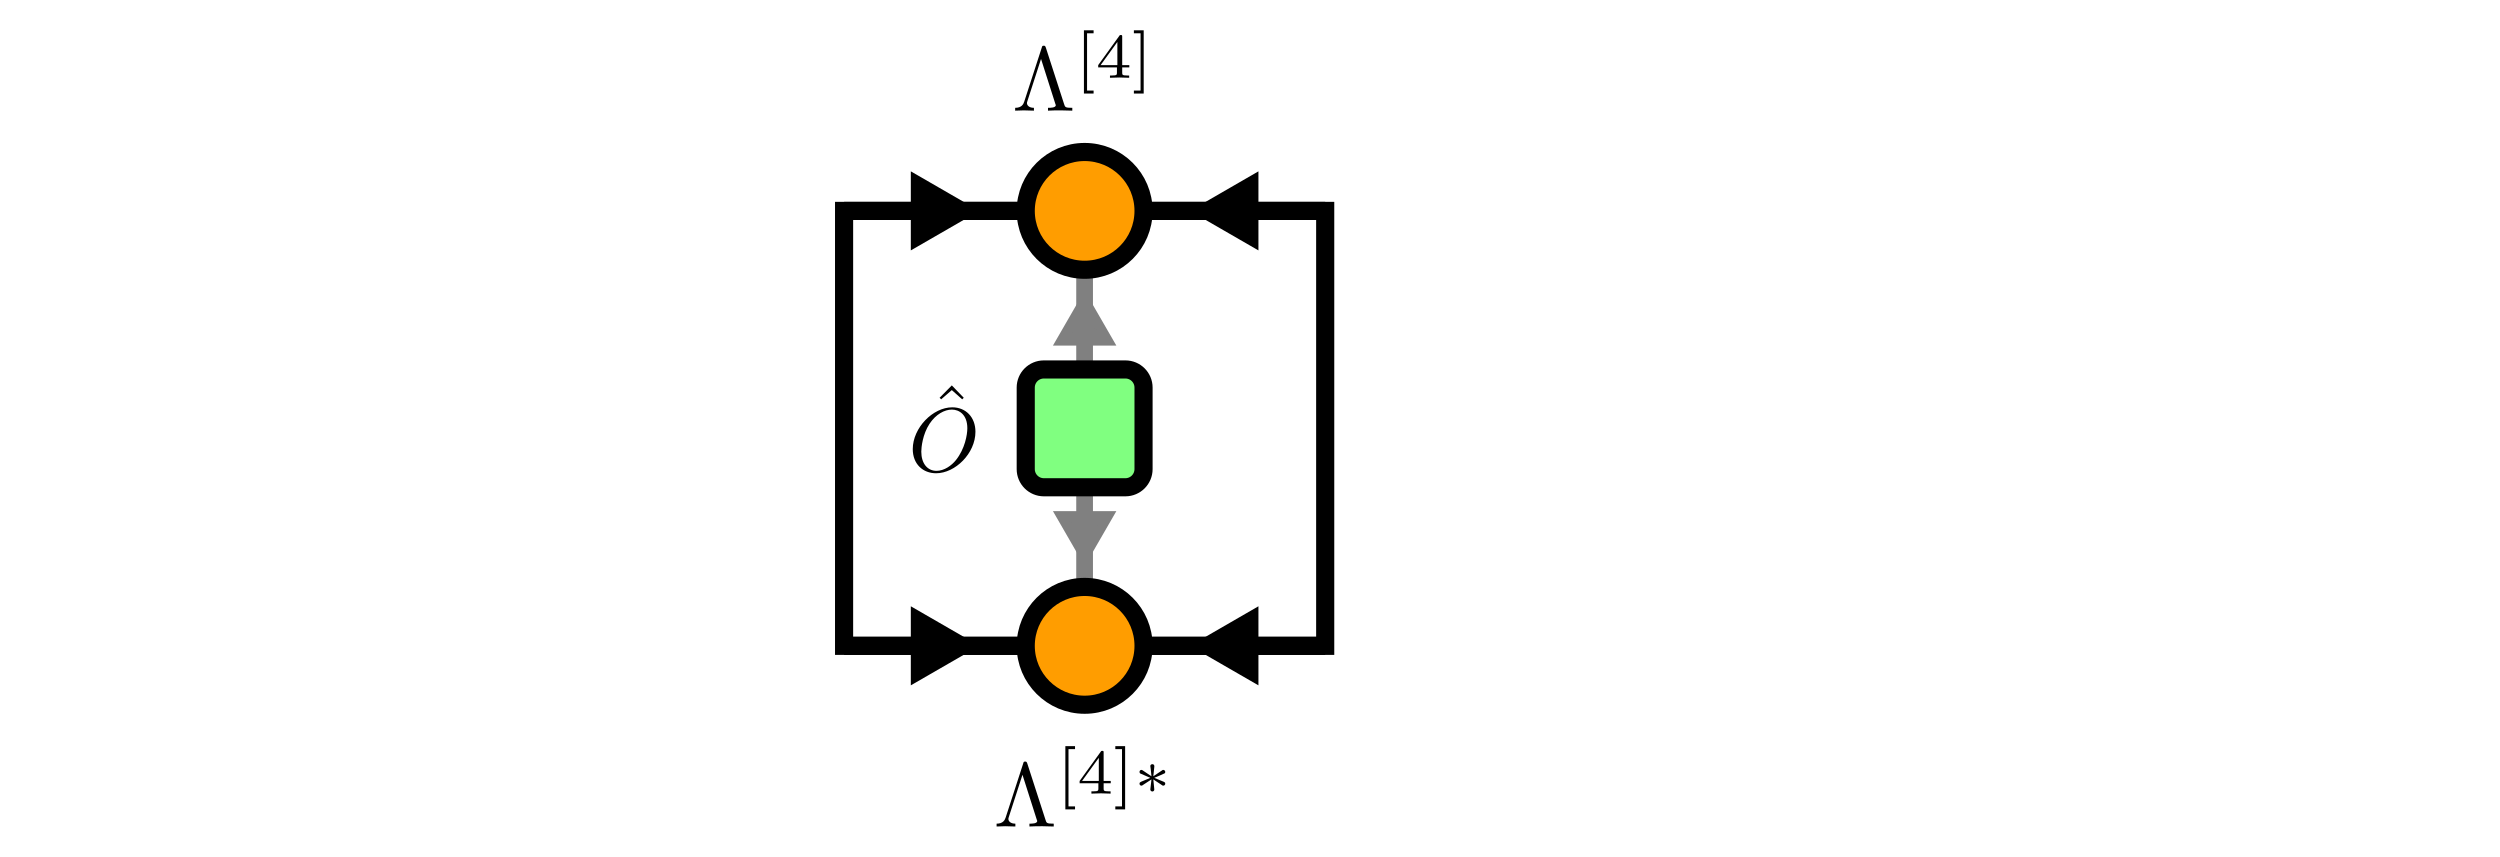
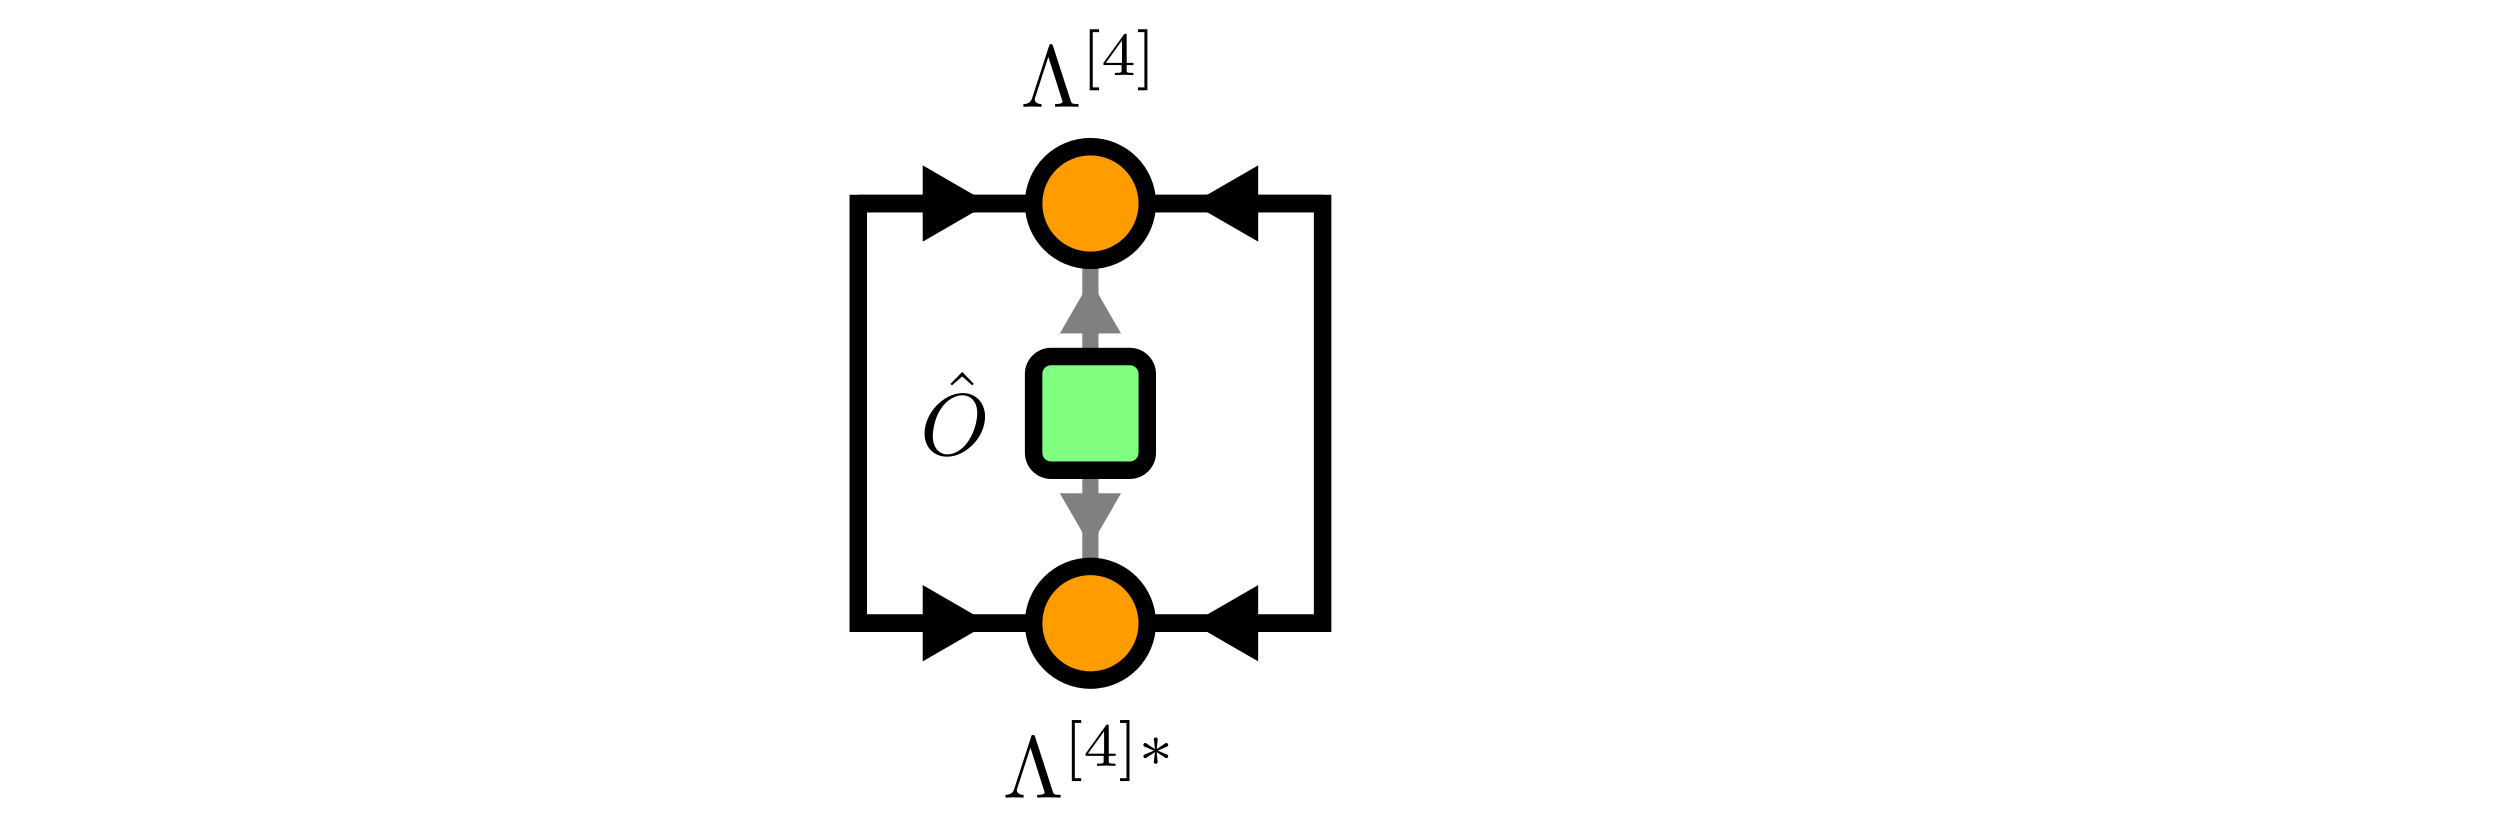
- <svg xmlns="http://www.w3.org/2000/svg" xmlns:xlink="http://www.w3.org/1999/xlink" width="274.869" height="94.192" viewBox="0 0 274.869 94.192">
+ <svg xmlns="http://www.w3.org/2000/svg" xmlns:xlink="http://www.w3.org/1999/xlink" width="284.831" height="94.192" viewBox="0 0 284.831 94.192">
  <defs>
    <g>
      <g id="glyph-0-0">
        <path d="M 3.688 -6.922 C 3.625 -7.125 3.562 -7.141 3.453 -7.141 C 3.297 -7.141 3.281 -7.094 3.234 -6.922 L 1.312 -1 C 1.219 -0.703 1.016 -0.312 0.312 -0.312 L 0.312 0 C 0.641 -0.016 1.156 -0.031 1.25 -0.031 C 1.531 -0.031 2.062 -0.016 2.375 0 L 2.375 -0.312 C 1.828 -0.312 1.609 -0.594 1.609 -0.828 C 1.609 -0.875 1.609 -0.906 1.656 -1.047 L 3.156 -5.688 L 4.719 -0.781 C 4.781 -0.641 4.781 -0.625 4.781 -0.609 C 4.781 -0.312 4.188 -0.312 3.922 -0.312 L 3.922 0 C 4.281 -0.031 4.984 -0.031 5.359 -0.031 C 5.75 -0.031 6.203 -0.016 6.594 0 L 6.594 -0.312 C 5.828 -0.312 5.797 -0.375 5.688 -0.734 Z M 3.688 -6.922 " />
      </g>
      <g id="glyph-0-1">
        <path d="M 2.5 -6.922 L 1.156 -5.562 L 1.328 -5.391 L 2.5 -6.406 L 3.641 -5.391 L 3.812 -5.562 Z M 2.5 -6.922 " />
      </g>
      <g id="glyph-1-0">
        <path d="M 2.016 1.734 L 2.016 1.406 L 1.297 1.406 L 1.297 -4.891 L 2.016 -4.891 L 2.016 -5.219 L 0.953 -5.219 L 0.953 1.734 Z M 2.016 1.734 " />
      </g>
      <g id="glyph-1-1">
        <path d="M 3.688 -1.141 L 3.688 -1.391 L 2.906 -1.391 L 2.906 -4.5 C 2.906 -4.641 2.906 -4.703 2.766 -4.703 C 2.672 -4.703 2.641 -4.703 2.578 -4.594 L 0.266 -1.391 L 0.266 -1.141 L 2.328 -1.141 L 2.328 -0.578 C 2.328 -0.328 2.328 -0.25 1.75 -0.25 L 1.562 -0.25 L 1.562 0 C 1.922 -0.016 2.359 -0.031 2.609 -0.031 C 2.875 -0.031 3.312 -0.016 3.672 0 L 3.672 -0.25 L 3.484 -0.25 C 2.906 -0.25 2.906 -0.328 2.906 -0.578 L 2.906 -1.141 Z M 2.375 -3.938 L 2.375 -1.391 L 0.531 -1.391 Z M 2.375 -3.938 " />
      </g>
      <g id="glyph-1-2">
        <path d="M 1.297 -5.219 L 0.219 -5.219 L 0.219 -4.891 L 0.953 -4.891 L 0.953 1.406 L 0.219 1.406 L 0.219 1.734 L 1.297 1.734 Z M 1.297 -5.219 " />
      </g>
      <g id="glyph-2-0">
        <path d="M 7.375 -4.344 C 7.375 -5.953 6.312 -7.031 4.828 -7.031 C 2.688 -7.031 0.484 -4.766 0.484 -2.438 C 0.484 -0.781 1.609 0.219 3.047 0.219 C 5.156 0.219 7.375 -1.969 7.375 -4.344 Z M 3.094 -0.047 C 2.109 -0.047 1.422 -0.844 1.422 -2.156 C 1.422 -2.609 1.562 -4.062 2.328 -5.219 C 3.016 -6.266 3.984 -6.781 4.781 -6.781 C 5.594 -6.781 6.484 -6.219 6.484 -4.734 C 6.484 -4.016 6.219 -2.469 5.234 -1.234 C 4.75 -0.625 3.938 -0.047 3.094 -0.047 Z M 3.094 -0.047 " />
      </g>
      <g id="glyph-3-0">
        <path d="M 2.25 -1.734 C 2.828 -1.984 3.078 -2.078 3.25 -2.172 C 3.391 -2.219 3.453 -2.25 3.453 -2.391 C 3.453 -2.5 3.359 -2.609 3.234 -2.609 C 3.188 -2.609 3.172 -2.609 3.094 -2.547 L 2.141 -1.906 L 2.25 -2.938 C 2.266 -3.062 2.25 -3.234 2.031 -3.234 C 1.953 -3.234 1.812 -3.188 1.812 -3.031 C 1.812 -2.969 1.844 -2.766 1.859 -2.688 C 1.875 -2.578 1.922 -2.062 1.938 -1.906 L 0.984 -2.547 C 0.922 -2.578 0.906 -2.609 0.844 -2.609 C 0.703 -2.609 0.625 -2.5 0.625 -2.391 C 0.625 -2.25 0.703 -2.203 0.766 -2.188 L 1.812 -1.734 C 1.25 -1.484 0.984 -1.391 0.812 -1.312 C 0.688 -1.25 0.625 -1.219 0.625 -1.094 C 0.625 -0.969 0.703 -0.875 0.844 -0.875 C 0.891 -0.875 0.906 -0.875 0.984 -0.938 L 1.938 -1.562 L 1.812 -0.453 C 1.812 -0.297 1.953 -0.234 2.031 -0.234 C 2.125 -0.234 2.25 -0.297 2.25 -0.453 C 2.25 -0.516 2.219 -0.719 2.219 -0.781 C 2.203 -0.906 2.156 -1.406 2.141 -1.562 L 2.969 -1.016 C 3.156 -0.875 3.172 -0.875 3.234 -0.875 C 3.359 -0.875 3.453 -0.969 3.453 -1.094 C 3.453 -1.234 3.359 -1.266 3.297 -1.297 Z M 2.25 -1.734 " />
      </g>
    </g>
    <clipPath id="clip-0">
-       <path clip-rule="nonzero" d="M 0 1 L 274.867 1 L 274.867 93 L 0 93 Z M 0 1 " />
+       <path clip-rule="nonzero" d="M 0 1 L 284.832 1 L 284.832 93 L 0 93 Z M 0 1 " />
    </clipPath>
    <clipPath id="clip-1">
-       <path clip-rule="nonzero" d="M 0 1 L 274.867 1 L 274.867 94 L 0 94 Z M 0 1 " />
+       <path clip-rule="nonzero" d="M 0 0 L 284.832 0 L 284.832 94.191 L 0 94.191 Z M 0 0 " />
    </clipPath>
    <clipPath id="clip-2">
-       <path clip-rule="nonzero" d="M 84 36 L 154 36 L 154 94.191 L 84 94.191 Z M 84 36 " />
+       <path clip-rule="nonzero" d="M 89 36 L 159 36 L 159 94.191 L 89 94.191 Z M 89 36 " />
    </clipPath>
  </defs>
  <g clip-path="url(#clip-0)">
-     <path fill-rule="nonzero" fill="rgb(100%, 100%, 100%)" fill-opacity="1" d="M 0.199 1.27 L 274.672 1.27 L 274.672 92.926 L 0.199 92.926 Z M 0.199 1.27 " />
+     <path fill-rule="nonzero" fill="rgb(100%, 100%, 100%)" fill-opacity="1" d="M 0.199 1.27 L 284.637 1.27 L 284.637 92.926 L 10.164 92.926 Z M 0.199 1.27 " />
  </g>
  <g clip-path="url(#clip-1)">
-     <path fill="none" stroke-width="0.399" stroke-linecap="butt" stroke-linejoin="miter" stroke="rgb(100%, 100%, 100%)" stroke-opacity="1" stroke-miterlimit="10" d="M -11.457 21.916 L 263.016 21.916 L 263.016 -69.74 L -11.457 -69.74 Z M -11.457 21.916 " transform="matrix(1, 0, 0, -1, 11.656, 23.186)" />
+     <path fill="none" stroke-width="0.399" stroke-linecap="butt" stroke-linejoin="miter" stroke="rgb(100%, 100%, 100%)" stroke-opacity="1" stroke-miterlimit="10" d="M -16.439 21.916 L 267.999 21.916 L 267.999 -69.74 L -6.474 -69.74 Z M -16.439 21.916 " transform="matrix(1, 0, 0, -1, 16.638, 23.186)" />
  </g>
-   <path fill="none" stroke-width="1.793" stroke-linecap="butt" stroke-linejoin="miter" stroke="rgb(50%, 50%, 50%)" stroke-opacity="1" stroke-miterlimit="10" d="M 107.598 -19.427 L 107.598 -6.474 " transform="matrix(1, 0, 0, -1, 11.656, 23.186)" />
-   <path fill-rule="nonzero" fill="rgb(50%, 50%, 50%)" fill-opacity="1" stroke-width="1.793" stroke-linecap="butt" stroke-linejoin="miter" stroke="rgb(50%, 50%, 50%)" stroke-opacity="1" stroke-miterlimit="10" d="M -6.906 4.257 L 0.476 -0 L -6.906 -4.258 Z M -6.906 4.257 " transform="matrix(0, -0.6, -0.6, 0, 119.2536, 33.31315)" />
-   <path fill="none" stroke-width="1.793" stroke-linecap="butt" stroke-linejoin="miter" stroke="rgb(50%, 50%, 50%)" stroke-opacity="1" stroke-miterlimit="10" d="M 107.598 -28.392 L 107.598 -41.345 " transform="matrix(1, 0, 0, -1, 11.656, 23.186)" />
-   <path fill-rule="nonzero" fill="rgb(50%, 50%, 50%)" fill-opacity="1" stroke-width="1.793" stroke-linecap="butt" stroke-linejoin="miter" stroke="rgb(50%, 50%, 50%)" stroke-opacity="1" stroke-miterlimit="10" d="M -6.903 4.258 L 0.473 0 L -6.903 -4.257 Z M -6.903 4.258 " transform="matrix(0, 0.6, 0.6, 0, 119.2536, 60.88)" />
-   <path fill="none" stroke-width="1.793" stroke-linecap="butt" stroke-linejoin="miter" stroke="rgb(50%, 50%, 50%)" stroke-opacity="1" stroke-miterlimit="10" d="M 107.598 -6.474 L 107.598 -41.345 " transform="matrix(1, 0, 0, -1, 11.656, 23.186)" />
-   <path fill="none" stroke-width="1.993" stroke-linecap="butt" stroke-linejoin="miter" stroke="rgb(0%, 0%, 0%)" stroke-opacity="1" stroke-miterlimit="10" d="M 81.149 -0.002 L 101.121 -0.002 " transform="matrix(1, 0, 0, -1, 11.656, 23.186)" />
-   <path fill-rule="nonzero" fill="rgb(0%, 0%, 0%)" fill-opacity="1" stroke-width="1.993" stroke-linecap="butt" stroke-linejoin="miter" stroke="rgb(0%, 0%, 0%)" stroke-opacity="1" stroke-miterlimit="10" d="M -7.27 4.484 L 0.498 -0.002 L -7.27 -4.483 Z M -7.27 4.484 " transform="matrix(0.7, 0, 0, -0.7, 105.9285, 23.186)" />
-   <path fill="none" stroke-width="1.993" stroke-linecap="butt" stroke-linejoin="miter" stroke="rgb(0%, 0%, 0%)" stroke-opacity="1" stroke-miterlimit="10" d="M 81.149 -47.822 L 101.121 -47.822 " transform="matrix(1, 0, 0, -1, 11.656, 23.186)" />
-   <path fill-rule="nonzero" fill="rgb(0%, 0%, 0%)" fill-opacity="1" stroke-width="1.993" stroke-linecap="butt" stroke-linejoin="miter" stroke="rgb(0%, 0%, 0%)" stroke-opacity="1" stroke-miterlimit="10" d="M -7.27 4.486 L 0.498 -0.001 L -7.27 -4.482 Z M -7.27 4.486 " transform="matrix(0.7, 0, 0, -0.7, 105.9285, 71.00717)" />
-   <path fill="none" stroke-width="1.993" stroke-linecap="butt" stroke-linejoin="miter" stroke="rgb(0%, 0%, 0%)" stroke-opacity="1" stroke-miterlimit="10" d="M 101.121 -0.002 L 81.149 -0.002 L 81.149 -47.822 L 101.121 -47.822 " transform="matrix(1, 0, 0, -1, 11.656, 23.186)" />
-   <path fill="none" stroke-width="1.993" stroke-linecap="butt" stroke-linejoin="miter" stroke="rgb(0%, 0%, 0%)" stroke-opacity="1" stroke-miterlimit="10" d="M 134.047 -0.002 L 114.074 -0.002 " transform="matrix(1, 0, 0, -1, 11.656, 23.186)" />
-   <path fill-rule="nonzero" fill="rgb(0%, 0%, 0%)" fill-opacity="1" stroke-width="1.993" stroke-linecap="butt" stroke-linejoin="miter" stroke="rgb(0%, 0%, 0%)" stroke-opacity="1" stroke-miterlimit="10" d="M -7.265 4.483 L 0.497 0.002 L -7.265 -4.484 Z M -7.265 4.483 " transform="matrix(-0.7, 0, 0, 0.7, 132.5787, 23.186)" />
-   <path fill="none" stroke-width="1.993" stroke-linecap="butt" stroke-linejoin="miter" stroke="rgb(0%, 0%, 0%)" stroke-opacity="1" stroke-miterlimit="10" d="M 134.047 -47.822 L 114.074 -47.822 " transform="matrix(1, 0, 0, -1, 11.656, 23.186)" />
-   <path fill-rule="nonzero" fill="rgb(0%, 0%, 0%)" fill-opacity="1" stroke-width="1.993" stroke-linecap="butt" stroke-linejoin="miter" stroke="rgb(0%, 0%, 0%)" stroke-opacity="1" stroke-miterlimit="10" d="M -7.265 4.482 L 0.497 0.001 L -7.265 -4.486 Z M -7.265 4.482 " transform="matrix(-0.7, 0, 0, 0.7, 132.5787, 71.00717)" />
-   <path fill="none" stroke-width="1.993" stroke-linecap="butt" stroke-linejoin="miter" stroke="rgb(0%, 0%, 0%)" stroke-opacity="1" stroke-miterlimit="10" d="M 114.074 -0.002 L 134.047 -0.002 L 134.047 -47.822 L 114.074 -47.822 " transform="matrix(1, 0, 0, -1, 11.656, 23.186)" />
-   <path fill-rule="nonzero" fill="rgb(100%, 61.6%, 0%)" fill-opacity="1" stroke-width="1.993" stroke-linecap="butt" stroke-linejoin="miter" stroke="rgb(0%, 0%, 0%)" stroke-opacity="1" stroke-miterlimit="10" d="M 114.074 -0.002 C 114.074 3.577 111.176 6.475 107.598 6.475 C 104.02 6.475 101.121 3.577 101.121 -0.002 C 101.121 -3.576 104.02 -6.474 107.598 -6.474 C 111.176 -6.474 114.074 -3.576 114.074 -0.002 Z M 114.074 -0.002 " transform="matrix(1, 0, 0, -1, 11.656, 23.186)" />
-   <path fill-rule="nonzero" fill="rgb(50%, 100%, 50%)" fill-opacity="1" stroke-width="1.993" stroke-linecap="butt" stroke-linejoin="miter" stroke="rgb(0%, 0%, 0%)" stroke-opacity="1" stroke-miterlimit="10" d="M 112.082 -17.435 L 103.114 -17.435 C 102.012 -17.435 101.121 -18.326 101.121 -19.427 L 101.121 -28.392 C 101.121 -29.494 102.012 -30.388 103.114 -30.388 L 112.082 -30.388 C 113.18 -30.388 114.074 -29.494 114.074 -28.392 L 114.074 -19.427 C 114.074 -18.326 113.18 -17.435 112.082 -17.435 Z M 112.082 -17.435 " transform="matrix(1, 0, 0, -1, 11.656, 23.186)" />
+   <path fill="none" stroke-width="1.793" stroke-linecap="butt" stroke-linejoin="miter" stroke="rgb(50%, 50%, 50%)" stroke-opacity="1" stroke-miterlimit="10" d="M 107.596 -19.427 L 107.596 -6.474 " transform="matrix(1, 0, 0, -1, 16.638, 23.186)" />
+   <path fill-rule="nonzero" fill="rgb(50%, 50%, 50%)" fill-opacity="1" stroke-width="1.793" stroke-linecap="butt" stroke-linejoin="miter" stroke="rgb(50%, 50%, 50%)" stroke-opacity="1" stroke-miterlimit="10" d="M -6.906 4.26 L 0.476 0.002 L -6.906 -4.262 Z M -6.906 4.26 " transform="matrix(0, -0.6, -0.6, 0, 124.2356, 33.31315)" />
+   <path fill="none" stroke-width="1.793" stroke-linecap="butt" stroke-linejoin="miter" stroke="rgb(50%, 50%, 50%)" stroke-opacity="1" stroke-miterlimit="10" d="M 107.596 -28.392 L 107.596 -41.345 " transform="matrix(1, 0, 0, -1, 16.638, 23.186)" />
+   <path fill-rule="nonzero" fill="rgb(50%, 50%, 50%)" fill-opacity="1" stroke-width="1.793" stroke-linecap="butt" stroke-linejoin="miter" stroke="rgb(50%, 50%, 50%)" stroke-opacity="1" stroke-miterlimit="10" d="M -6.903 4.262 L 0.473 -0.002 L -6.903 -4.26 Z M -6.903 4.262 " transform="matrix(0, 0.6, 0.6, 0, 124.2356, 60.88)" />
+   <path fill="none" stroke-width="1.793" stroke-linecap="butt" stroke-linejoin="miter" stroke="rgb(50%, 50%, 50%)" stroke-opacity="1" stroke-miterlimit="10" d="M 107.596 -6.474 L 107.596 -41.345 " transform="matrix(1, 0, 0, -1, 16.638, 23.186)" />
+   <path fill="none" stroke-width="1.993" stroke-linecap="butt" stroke-linejoin="miter" stroke="rgb(0%, 0%, 0%)" stroke-opacity="1" stroke-miterlimit="10" d="M 81.147 -0.002 L 101.124 -0.002 " transform="matrix(1, 0, 0, -1, 16.638, 23.186)" />
+   <path fill-rule="nonzero" fill="rgb(0%, 0%, 0%)" fill-opacity="1" stroke-width="1.993" stroke-linecap="butt" stroke-linejoin="miter" stroke="rgb(0%, 0%, 0%)" stroke-opacity="1" stroke-miterlimit="10" d="M -7.266 4.484 L 0.496 -0.002 L -7.266 -4.483 Z M -7.266 4.484 " transform="matrix(0.7, 0, 0, -0.7, 110.9105, 23.186)" />
+   <path fill="none" stroke-width="1.993" stroke-linecap="butt" stroke-linejoin="miter" stroke="rgb(0%, 0%, 0%)" stroke-opacity="1" stroke-miterlimit="10" d="M 81.147 -47.822 L 101.124 -47.822 " transform="matrix(1, 0, 0, -1, 16.638, 23.186)" />
+   <path fill-rule="nonzero" fill="rgb(0%, 0%, 0%)" fill-opacity="1" stroke-width="1.993" stroke-linecap="butt" stroke-linejoin="miter" stroke="rgb(0%, 0%, 0%)" stroke-opacity="1" stroke-miterlimit="10" d="M -7.266 4.486 L 0.496 -0.001 L -7.266 -4.482 Z M -7.266 4.486 " transform="matrix(0.7, 0, 0, -0.7, 110.9105, 71.00717)" />
+   <path fill="none" stroke-width="1.993" stroke-linecap="butt" stroke-linejoin="miter" stroke="rgb(0%, 0%, 0%)" stroke-opacity="1" stroke-miterlimit="10" d="M 101.124 -0.002 L 81.147 -0.002 L 81.147 -47.822 L 101.124 -47.822 " transform="matrix(1, 0, 0, -1, 16.638, 23.186)" />
+   <path fill="none" stroke-width="1.993" stroke-linecap="butt" stroke-linejoin="miter" stroke="rgb(0%, 0%, 0%)" stroke-opacity="1" stroke-miterlimit="10" d="M 134.049 -0.002 L 114.073 -0.002 " transform="matrix(1, 0, 0, -1, 16.638, 23.186)" />
+   <path fill-rule="nonzero" fill="rgb(0%, 0%, 0%)" fill-opacity="1" stroke-width="1.993" stroke-linecap="butt" stroke-linejoin="miter" stroke="rgb(0%, 0%, 0%)" stroke-opacity="1" stroke-miterlimit="10" d="M -7.268 4.483 L 0.5 0.002 L -7.268 -4.484 Z M -7.268 4.483 " transform="matrix(-0.7, 0, 0, 0.7, 137.5607, 23.186)" />
+   <path fill="none" stroke-width="1.993" stroke-linecap="butt" stroke-linejoin="miter" stroke="rgb(0%, 0%, 0%)" stroke-opacity="1" stroke-miterlimit="10" d="M 134.049 -47.822 L 114.073 -47.822 " transform="matrix(1, 0, 0, -1, 16.638, 23.186)" />
+   <path fill-rule="nonzero" fill="rgb(0%, 0%, 0%)" fill-opacity="1" stroke-width="1.993" stroke-linecap="butt" stroke-linejoin="miter" stroke="rgb(0%, 0%, 0%)" stroke-opacity="1" stroke-miterlimit="10" d="M -7.268 4.482 L 0.5 0.001 L -7.268 -4.486 Z M -7.268 4.482 " transform="matrix(-0.7, 0, 0, 0.7, 137.5607, 71.00717)" />
+   <path fill="none" stroke-width="1.993" stroke-linecap="butt" stroke-linejoin="miter" stroke="rgb(0%, 0%, 0%)" stroke-opacity="1" stroke-miterlimit="10" d="M 114.073 -0.002 L 134.049 -0.002 L 134.049 -47.822 L 114.073 -47.822 " transform="matrix(1, 0, 0, -1, 16.638, 23.186)" />
+   <path fill-rule="nonzero" fill="rgb(100%, 61.6%, 0%)" fill-opacity="1" stroke-width="1.993" stroke-linecap="butt" stroke-linejoin="miter" stroke="rgb(0%, 0%, 0%)" stroke-opacity="1" stroke-miterlimit="10" d="M 114.073 -0.002 C 114.073 3.577 111.174 6.475 107.596 6.475 C 104.022 6.475 101.124 3.577 101.124 -0.002 C 101.124 -3.576 104.022 -6.474 107.596 -6.474 C 111.174 -6.474 114.073 -3.576 114.073 -0.002 Z M 114.073 -0.002 " transform="matrix(1, 0, 0, -1, 16.638, 23.186)" />
+   <path fill-rule="nonzero" fill="rgb(50%, 100%, 50%)" fill-opacity="1" stroke-width="1.993" stroke-linecap="butt" stroke-linejoin="miter" stroke="rgb(0%, 0%, 0%)" stroke-opacity="1" stroke-miterlimit="10" d="M 112.081 -17.435 L 103.116 -17.435 C 102.014 -17.435 101.124 -18.326 101.124 -19.427 L 101.124 -28.392 C 101.124 -29.494 102.014 -30.388 103.116 -30.388 L 112.081 -30.388 C 113.182 -30.388 114.073 -29.494 114.073 -28.392 L 114.073 -19.427 C 114.073 -18.326 113.182 -17.435 112.081 -17.435 Z M 112.081 -17.435 " transform="matrix(1, 0, 0, -1, 16.638, 23.186)" />
  <g fill="rgb(0%, 0%, 0%)" fill-opacity="1">
-     <use xlink:href="#glyph-0-0" x="111.303" y="12.167" />
+     <use xlink:href="#glyph-0-0" x="116.284" y="12.167" />
  </g>
  <g fill="rgb(0%, 0%, 0%)" fill-opacity="1">
-     <use xlink:href="#glyph-1-0" x="118.222" y="8.551" />
-     <use xlink:href="#glyph-1-1" x="120.477" y="8.551" />
-     <use xlink:href="#glyph-1-2" x="124.449" y="8.551" />
+     <use xlink:href="#glyph-1-0" x="123.203" y="8.551" />
+     <use xlink:href="#glyph-1-1" x="125.458" y="8.551" />
+     <use xlink:href="#glyph-1-2" x="129.43" y="8.551" />
  </g>
  <g fill="rgb(0%, 0%, 0%)" fill-opacity="1">
-     <use xlink:href="#glyph-0-1" x="102.15" y="49.296" />
+     <use xlink:href="#glyph-0-1" x="107.131" y="49.296" />
  </g>
  <g fill="rgb(0%, 0%, 0%)" fill-opacity="1">
-     <use xlink:href="#glyph-2-0" x="99.872" y="51.815" />
+     <use xlink:href="#glyph-2-0" x="104.854" y="51.815" />
  </g>
-   <path fill-rule="nonzero" fill="rgb(100%, 61.6%, 0%)" fill-opacity="1" d="M 125.73 71.008 C 125.73 67.43 122.832 64.531 119.254 64.531 C 115.676 64.531 112.777 67.43 112.777 71.008 C 112.777 74.582 115.676 77.484 119.254 77.484 C 122.832 77.484 125.73 74.582 125.73 71.008 Z M 125.73 71.008 " />
+   <path fill-rule="nonzero" fill="rgb(100%, 61.6%, 0%)" fill-opacity="1" d="M 130.711 71.008 C 130.711 67.43 127.812 64.531 124.234 64.531 C 120.66 64.531 117.762 67.43 117.762 71.008 C 117.762 74.582 120.66 77.484 124.234 77.484 C 127.812 77.484 130.711 74.582 130.711 71.008 Z M 130.711 71.008 " />
  <g clip-path="url(#clip-2)">
-     <path fill="none" stroke-width="1.993" stroke-linecap="butt" stroke-linejoin="miter" stroke="rgb(0%, 0%, 0%)" stroke-opacity="1" stroke-miterlimit="10" d="M 114.074 -47.822 C 114.074 -44.244 111.176 -41.345 107.598 -41.345 C 104.02 -41.345 101.121 -44.244 101.121 -47.822 C 101.121 -51.396 104.02 -54.298 107.598 -54.298 C 111.176 -54.298 114.074 -51.396 114.074 -47.822 Z M 114.074 -47.822 " transform="matrix(1, 0, 0, -1, 11.656, 23.186)" />
+     <path fill="none" stroke-width="1.993" stroke-linecap="butt" stroke-linejoin="miter" stroke="rgb(0%, 0%, 0%)" stroke-opacity="1" stroke-miterlimit="10" d="M 114.073 -47.822 C 114.073 -44.244 111.174 -41.345 107.596 -41.345 C 104.022 -41.345 101.124 -44.244 101.124 -47.822 C 101.124 -51.396 104.022 -54.298 107.596 -54.298 C 111.174 -54.298 114.073 -51.396 114.073 -47.822 Z M 114.073 -47.822 " transform="matrix(1, 0, 0, -1, 16.638, 23.186)" />
  </g>
  <g fill="rgb(0%, 0%, 0%)" fill-opacity="1">
-     <use xlink:href="#glyph-0-0" x="109.262" y="90.872" />
+     <use xlink:href="#glyph-0-0" x="114.244" y="90.872" />
  </g>
  <g fill="rgb(0%, 0%, 0%)" fill-opacity="1">
-     <use xlink:href="#glyph-1-0" x="116.181" y="87.256" />
-     <use xlink:href="#glyph-1-1" x="118.436" y="87.256" />
-     <use xlink:href="#glyph-1-2" x="122.408" y="87.256" />
+     <use xlink:href="#glyph-1-0" x="121.162" y="87.256" />
+     <use xlink:href="#glyph-1-1" x="123.417" y="87.256" />
+     <use xlink:href="#glyph-1-2" x="127.389" y="87.256" />
  </g>
  <g fill="rgb(0%, 0%, 0%)" fill-opacity="1">
-     <use xlink:href="#glyph-3-0" x="124.663" y="87.256" />
+     <use xlink:href="#glyph-3-0" x="129.644" y="87.256" />
  </g>
</svg>
